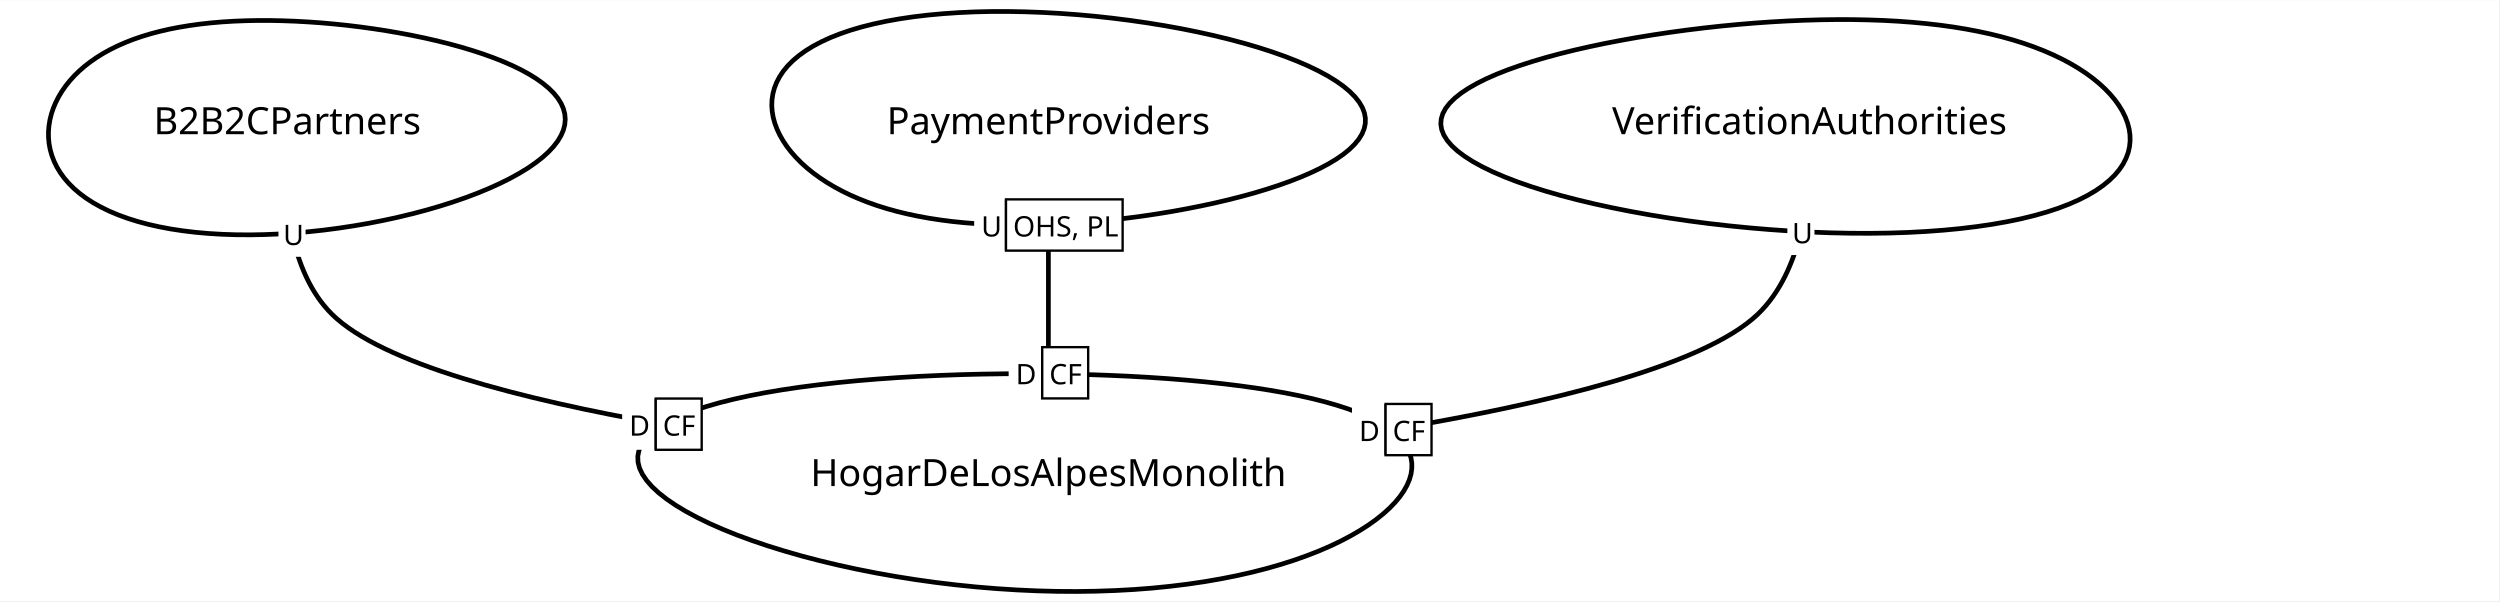
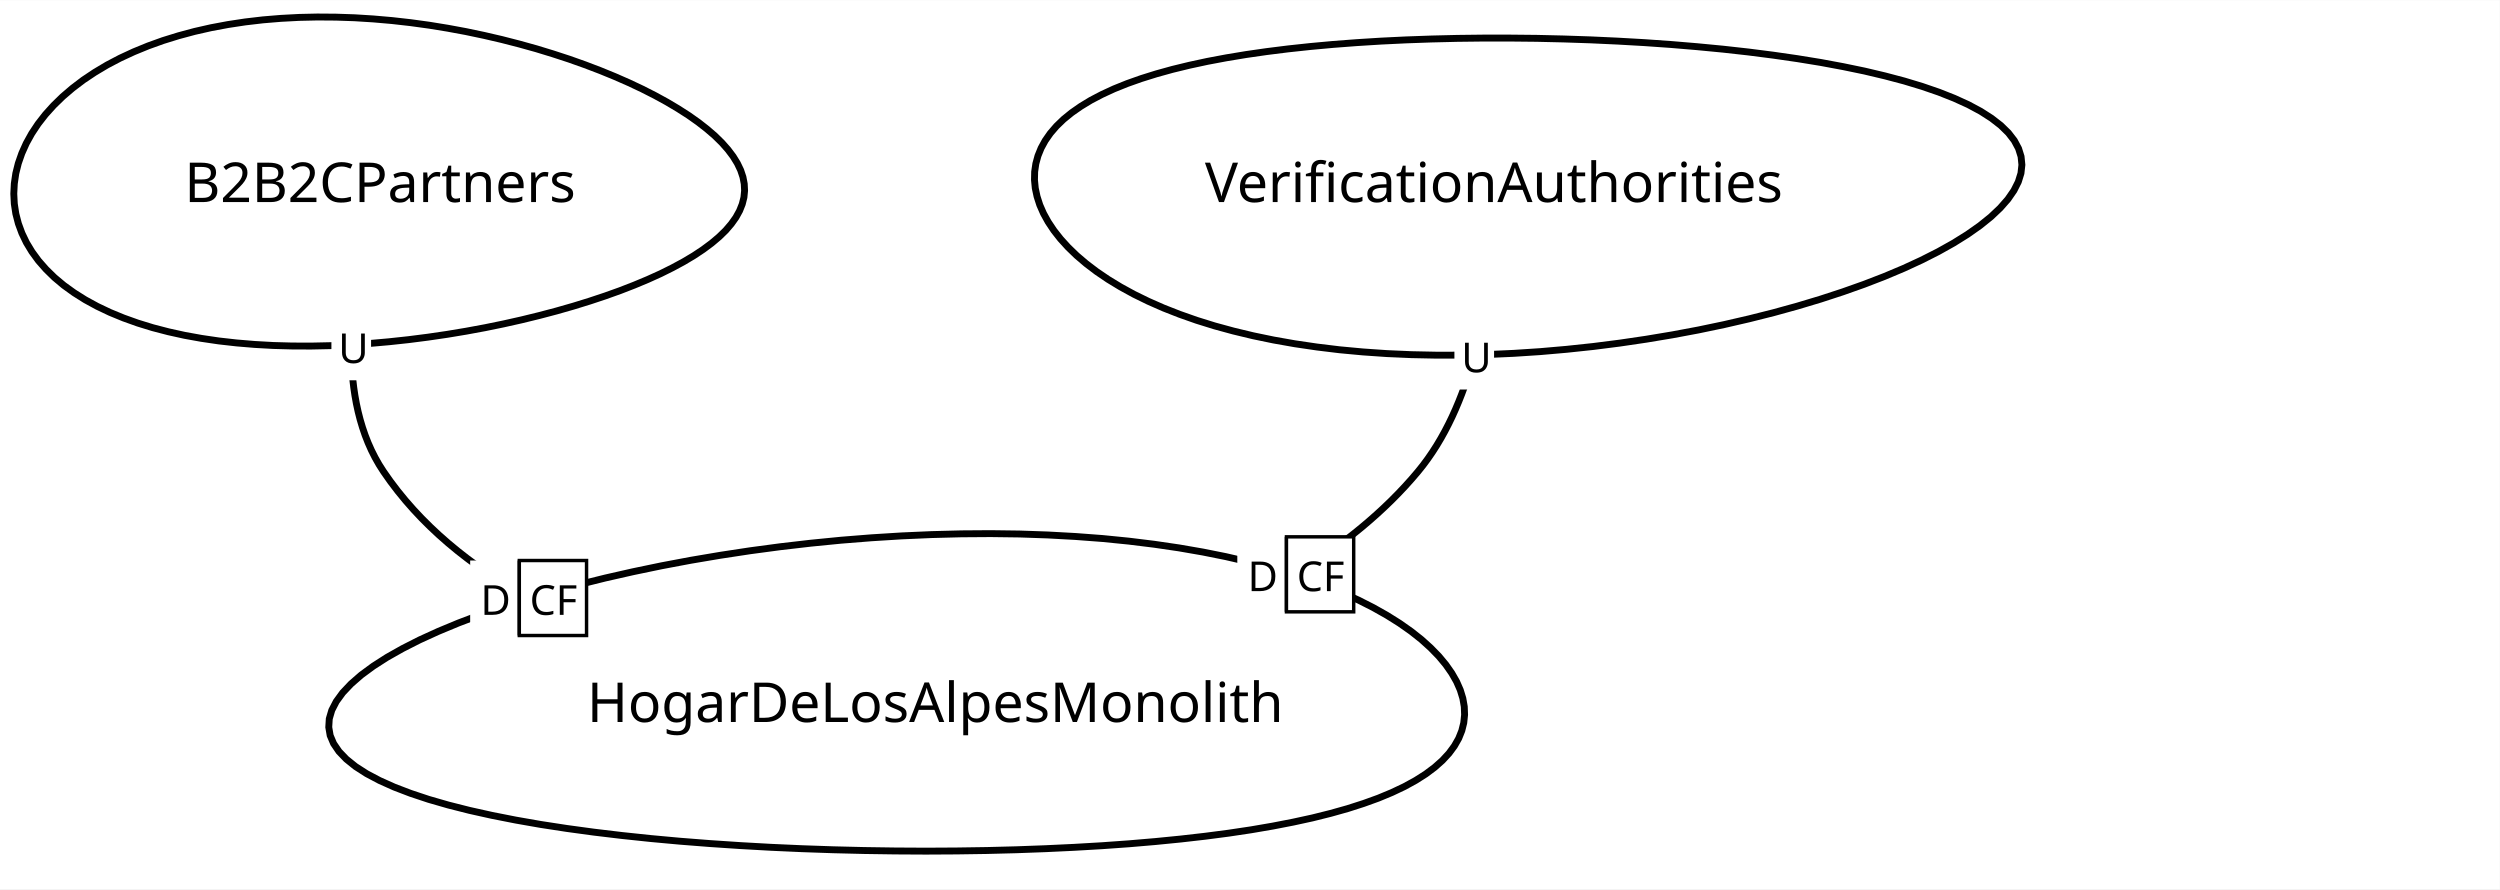
- <svg xmlns="http://www.w3.org/2000/svg" width="2000px" height="481px" viewBox="0.00 0.00 1061.00 255.00">
-   <g id="graph0" class="graph" transform="scale(1.0 1.0) rotate(0) translate(4 250.94)">
-     <polygon fill="white" stroke="none" points="-4,4 -4,-250.94 1056.55,-250.94 1056.55,4 -4,4" />
+ <svg xmlns="http://www.w3.org/2000/svg" width="2000px" height="712px" viewBox="0.00 0.00 725.00 258.00">
+   <g id="graph0" class="graph" transform="scale(1.0 1.0) rotate(0) translate(4 253.83)">
+     <polygon fill="white" stroke="none" points="-4,4 -4,-253.83 720.93,-253.83 720.93,4 -4,4" />
    <g id="node1" class="node">
-       <polygon fill="none" stroke="black" stroke-width="2" points="182.73,-163.55 188.28,-165.31 193.62,-167.15 198.72,-169.08 203.56,-171.08 208.13,-173.15 212.4,-175.27 216.36,-177.45 219.98,-179.66 223.26,-181.92 226.19,-184.2 228.74,-186.51 230.91,-188.82 232.7,-191.15 234.09,-193.48 235.09,-195.8 235.69,-198.11 235.89,-200.41 235.69,-202.68 235.1,-204.92 234.13,-207.14 232.77,-209.31 231.05,-211.44 228.96,-213.52 226.53,-215.55 223.77,-217.53 220.69,-219.45 217.3,-221.31 213.63,-223.11 209.7,-224.83 205.51,-226.49 201.1,-228.08 196.49,-229.59 191.68,-231.03 186.71,-232.39 181.59,-233.67 176.35,-234.87 171,-235.98 165.57,-237.01 160.07,-237.96 154.53,-238.81 148.96,-239.58 143.38,-240.26 137.81,-240.84 132.26,-241.33 126.75,-241.72 121.3,-242.02 115.91,-242.22 110.6,-242.33 105.37,-242.33 100.25,-242.23 95.24,-242.03 90.35,-241.73 85.58,-241.32 80.94,-240.81 76.44,-240.19 72.08,-239.47 67.87,-238.65 63.8,-237.71 59.89,-236.68 56.14,-235.54 52.54,-234.3 49.1,-232.95 45.82,-231.51 42.7,-229.96 39.75,-228.33 36.96,-226.59 34.34,-224.77 31.89,-222.87 29.6,-220.88 27.49,-218.81 25.56,-216.67 23.8,-214.46 22.22,-212.18 20.83,-209.86 19.62,-207.48 18.61,-205.06 17.79,-202.6 17.18,-200.11 16.77,-197.6 16.57,-195.08 16.59,-192.56 16.83,-190.03 17.3,-187.52 18.01,-185.03 18.95,-182.57 20.13,-180.15 21.57,-177.77 23.25,-175.45 25.19,-173.2 27.39,-171.01 29.85,-168.91 32.57,-166.89 35.55,-164.97 38.8,-163.16 42.3,-161.45 46.06,-159.86 50.07,-158.39 54.33,-157.05 58.83,-155.84 63.57,-154.77 68.52,-153.84 73.68,-153.06 79.05,-152.42 84.6,-151.93 90.31,-151.59 96.18,-151.4 102.19,-151.36 108.31,-151.47 114.53,-151.73 120.82,-152.14 127.17,-152.7 133.55,-153.39 139.93,-154.23 146.29,-155.2 152.62,-156.29 158.87,-157.52 165.04,-158.86 171.08,-160.32 176.99,-161.88 182.73,-163.55" />
-       <text xml:space="preserve" text-anchor="middle" x="117.94" y="-194.07" font-family="sans-serif" font-size="16.00">B2B2CPartners</text>
+       <polygon fill="none" stroke="black" stroke-width="2" points="0.15,-200.63 0,-197.7 0.15,-194.78 0.59,-191.89 1.33,-189.04 2.36,-186.24 3.67,-183.51 5.28,-180.85 7.17,-178.27 9.35,-175.79 11.79,-173.4 14.5,-171.13 17.48,-168.98 20.7,-166.95 24.18,-165.05 27.88,-163.29 31.81,-161.67 35.95,-160.19 40.3,-158.85 44.83,-157.67 49.54,-156.63 54.41,-155.75 59.44,-155.01 64.59,-154.43 69.87,-153.99 75.25,-153.69 80.71,-153.54 86.25,-153.52 91.85,-153.64 97.49,-153.89 103.15,-154.27 108.81,-154.77 114.47,-155.38 120.1,-156.1 125.69,-156.92 131.22,-157.84 136.68,-158.85 142.04,-159.95 147.3,-161.13 152.44,-162.39 157.44,-163.71 162.3,-165.1 166.99,-166.55 171.5,-168.05 175.83,-169.6 179.95,-171.2 183.87,-172.84 187.56,-174.51 191.02,-176.23 194.24,-177.97 197.21,-179.74 199.92,-181.54 202.37,-183.36 204.55,-185.2 206.46,-187.06 208.08,-188.95 209.43,-190.85 210.48,-192.76 211.25,-194.69 211.74,-196.64 211.93,-198.59 211.83,-200.56 211.45,-202.54 210.79,-204.52 209.84,-206.51 208.61,-208.51 207.11,-210.5 205.34,-212.5 203.3,-214.5 201,-216.48 198.46,-218.46 195.67,-220.43 192.64,-222.37 189.39,-224.3 185.92,-226.2 182.24,-228.07 178.36,-229.9 174.3,-231.68 170.05,-233.42 165.64,-235.1 161.08,-236.72 156.37,-238.26 151.53,-239.74 146.57,-241.12 141.51,-242.42 136.35,-243.62 131.12,-244.72 125.82,-245.7 120.47,-246.57 115.08,-247.31 109.66,-247.92 104.24,-248.39 98.81,-248.73 93.41,-248.91 88.03,-248.95 82.7,-248.83 77.43,-248.55 72.23,-248.12 67.11,-247.52 62.1,-246.76 57.19,-245.84 52.42,-244.76 47.78,-243.51 43.29,-242.12 38.96,-240.56 34.81,-238.86 30.84,-237.02 27.07,-235.04 23.51,-232.92 20.17,-230.69 17.06,-228.33 14.18,-225.87 11.55,-223.31 9.17,-220.67 7.05,-217.95 5.2,-215.16 3.62,-212.31 2.33,-209.43 1.31,-206.51 0.58,-203.58 0.15,-200.63" />
+       <text xml:space="preserve" text-anchor="middle" x="106.22" y="-195.28" font-family="sans-serif" font-size="16.00">B2B2CPartners</text>
    </g>
    <g id="node2" class="node">
-       <polygon fill="none" stroke="black" stroke-width="2" points="321.87,-19.35 328.92,-17.16 336.25,-15.06 343.84,-13.08 351.66,-11.21 359.68,-9.46 367.86,-7.84 376.19,-6.36 384.63,-5.02 393.15,-3.83 401.73,-2.8 410.33,-1.92 418.94,-1.21 427.52,-0.66 436.06,-0.27 444.53,-0.05 452.9,0 461.15,-0.12 469.28,-0.4 477.25,-0.84 485.04,-1.44 492.66,-2.21 500.07,-3.12 507.26,-4.18 514.23,-5.39 520.95,-6.72 527.43,-8.19 533.65,-9.78 539.6,-11.49 545.28,-13.3 550.67,-15.21 555.78,-17.21 560.6,-19.29 565.11,-21.45 569.33,-23.67 573.24,-25.94 576.84,-28.26 580.12,-30.61 583.1,-33 585.75,-35.4 588.08,-37.81 590.09,-40.23 591.77,-42.65 593.12,-45.05 594.14,-47.44 594.83,-49.8 595.17,-52.13 595.18,-54.42 594.84,-56.67 594.15,-58.88 593.12,-61.03 591.73,-63.13 589.99,-65.17 587.9,-67.15 585.45,-69.06 582.64,-70.91 579.48,-72.68 575.95,-74.39 572.07,-76.03 567.84,-77.59 563.25,-79.07 558.31,-80.48 553.03,-81.82 547.41,-83.08 541.47,-84.26 535.2,-85.36 528.62,-86.39 521.73,-87.34 514.57,-88.21 507.12,-89 499.43,-89.71 491.49,-90.34 483.33,-90.89 474.97,-91.36 466.43,-91.74 457.74,-92.05 448.92,-92.26 440,-92.39 431,-92.44 421.95,-92.39 412.88,-92.25 403.82,-92.03 394.81,-91.7 385.87,-91.29 377.03,-90.77 368.33,-90.16 359.8,-89.45 351.46,-88.64 343.36,-87.72 335.53,-86.71 327.98,-85.59 320.76,-84.37 313.9,-83.04 307.41,-81.61 301.32,-80.09 295.66,-78.46 290.46,-76.73 285.72,-74.91 281.48,-72.99 277.75,-70.99 274.54,-68.9 271.86,-66.72 269.73,-64.48 268.16,-62.16 267.14,-59.77 266.68,-57.33 266.78,-54.83 267.44,-52.29 268.66,-49.72 270.43,-47.11 272.73,-44.49 275.56,-41.86 278.91,-39.23 282.75,-36.61 287.07,-34 291.85,-31.43 297.07,-28.89 302.71,-26.41 308.73,-23.98 315.13,-21.63 321.87,-19.35" />
-       <text xml:space="preserve" text-anchor="middle" x="440.94" y="-44.73" font-family="sans-serif" font-size="16.00">HogarDeLosAlpesMonolith</text>
+       <polygon fill="none" stroke="black" stroke-width="2" points="135.2,-75.58 128.95,-73.21 123.11,-70.78 117.69,-68.31 112.73,-65.79 108.23,-63.25 104.24,-60.69 100.75,-58.12 97.8,-55.55 95.38,-52.99 93.52,-50.44 92.22,-47.92 91.49,-45.44 91.34,-42.99 91.75,-40.59 92.74,-38.25 94.3,-35.96 96.43,-33.74 99.1,-31.59 102.32,-29.52 106.08,-27.53 110.34,-25.62 115.1,-23.8 120.33,-22.06 126.02,-20.42 132.14,-18.87 138.66,-17.42 145.55,-16.06 152.8,-14.79 160.36,-13.63 168.21,-12.56 176.32,-11.59 184.65,-10.71 193.17,-9.93 201.86,-9.25 210.68,-8.66 219.59,-8.16 228.57,-7.76 237.58,-7.45 246.59,-7.23 255.58,-7.1 264.52,-7.05 273.37,-7.1 282.12,-7.23 290.73,-7.45 299.18,-7.76 307.46,-8.15 315.54,-8.62 323.4,-9.18 331.02,-9.83 338.39,-10.56 345.49,-11.37 352.31,-12.26 358.85,-13.24 365.08,-14.31 371,-15.46 376.6,-16.68 381.88,-18 386.83,-19.39 391.44,-20.87 395.73,-22.42 399.67,-24.06 403.28,-25.77 406.54,-27.56 409.47,-29.42 412.05,-31.35 414.3,-33.35 416.21,-35.42 417.78,-37.55 419.02,-39.73 419.92,-41.97 420.49,-44.26 420.73,-46.59 420.64,-48.96 420.22,-51.36 419.48,-53.78 418.41,-56.22 417.01,-58.67 415.29,-61.13 413.25,-63.58 410.88,-66.01 408.2,-68.43 405.19,-70.81 401.86,-73.15 398.21,-75.44 394.24,-77.68 389.96,-79.85 385.37,-81.95 380.47,-83.96 375.26,-85.87 369.75,-87.69 363.95,-89.4 357.86,-90.99 351.48,-92.46 344.84,-93.79 337.92,-94.99 330.76,-96.04 323.36,-96.95 315.73,-97.71 307.89,-98.3 299.86,-98.74 291.66,-99.02 283.29,-99.13 274.79,-99.07 266.18,-98.85 257.48,-98.47 248.71,-97.92 239.91,-97.22 231.09,-96.35 222.29,-95.33 213.54,-94.16 204.86,-92.84 196.29,-91.39 187.85,-89.8 179.58,-88.08 171.51,-86.25 163.67,-84.3 156.08,-82.25 148.79,-80.11 141.82,-77.88 135.2,-75.58" />
+       <text xml:space="preserve" text-anchor="middle" x="267.22" y="-44.49" font-family="sans-serif" font-size="16.00">HogarDeLosAlpesMonolith</text>
    </g>
    <g id="edge1" class="edge">
-       <path fill="none" stroke="black" stroke-width="2" d="M119.93,-151.92C122.65,-139.33 127.73,-126.68 136.94,-117.61 158.02,-96.85 216.69,-81.63 276.93,-71" />
-       <text xml:space="preserve" text-anchor="middle" x="286.94" y="-121.96" font-family="sans-serif" font-size="12.00">                                                                                </text>
-       <polygon fill="white" stroke="none" points="260.05,-60.13 260.05,-81.88 274.3,-81.88 274.3,-60.13 260.05,-60.13" />
-       <polyline fill="none" stroke="black" points="274.3,-60.13 274.3,-81.88" />
-       <text xml:space="preserve" text-anchor="start" x="263.05" y="-66.13" font-family="sans-serif" font-size="12.00">D</text>
-       <polygon fill="white" stroke="none" points="274.3,-60.13 274.3,-81.88 293.8,-81.88 293.8,-60.13 274.3,-60.13" />
-       <polygon fill="none" stroke="black" points="274.3,-60.13 274.3,-81.88 293.8,-81.88 293.8,-60.13 274.3,-60.13" />
-       <text xml:space="preserve" text-anchor="start" x="277.3" y="-66.13" font-family="sans-serif" font-size="12.00">CF</text>
-       <polygon fill="white" stroke="none" points="114.18,-142.04 114.18,-161.79 125.68,-161.79 125.68,-142.04 114.18,-142.04" />
-       <text xml:space="preserve" text-anchor="start" x="116.18" y="-147.04" font-family="sans-serif" font-size="12.00">U</text>
+       <path fill="none" stroke="black" stroke-width="2" d="M97.86,-153.47C97.82,-140.8 100.11,-127.65 107.22,-117.13 117.75,-101.55 132.68,-89.61 149.22,-80.46" />
+       <text xml:space="preserve" text-anchor="middle" x="257.22" y="-121.48" font-family="sans-serif" font-size="12.00">                                                                                </text>
+       <polygon fill="white" stroke="none" points="132.35,-69.58 132.35,-91.33 146.6,-91.33 146.6,-69.58 132.35,-69.58" />
+       <polyline fill="none" stroke="black" points="146.6,-69.58 146.6,-91.33" />
+       <text xml:space="preserve" text-anchor="start" x="135.35" y="-75.58" font-family="sans-serif" font-size="12.00">D</text>
+       <polygon fill="white" stroke="none" points="146.6,-69.58 146.6,-91.33 166.1,-91.33 166.1,-69.58 146.6,-69.58" />
+       <polygon fill="none" stroke="black" points="146.6,-69.58 146.6,-91.33 166.1,-91.33 166.1,-69.58 146.6,-69.58" />
+       <text xml:space="preserve" text-anchor="start" x="149.6" y="-75.58" font-family="sans-serif" font-size="12.00">CF</text>
+       <polygon fill="white" stroke="none" points="92.11,-143.6 92.11,-163.35 103.61,-163.35 103.61,-143.6 92.11,-143.6" />
+       <text xml:space="preserve" text-anchor="start" x="94.11" y="-148.6" font-family="sans-serif" font-size="12.00">U</text>
    </g>
    <g id="node3" class="node">
-       <polygon fill="none" stroke="black" stroke-width="2" points="483.02,-241.3 475.65,-242.36 468.21,-243.3 460.73,-244.12 453.24,-244.8 445.77,-245.34 438.34,-245.75 430.99,-246.02 423.74,-246.15 416.61,-246.14 409.64,-245.98 402.84,-245.67 396.23,-245.22 389.85,-244.63 383.69,-243.9 377.79,-243.03 372.15,-242.02 366.8,-240.87 361.73,-239.6 356.97,-238.2 352.52,-236.68 348.38,-235.04 344.56,-233.29 341.07,-231.44 337.9,-229.49 335.06,-227.44 332.54,-225.32 330.34,-223.12 328.46,-220.85 326.9,-218.52 325.64,-216.13 324.68,-213.71 324.02,-211.25 323.64,-208.76 323.54,-206.25 323.72,-203.73 324.15,-201.21 324.84,-198.7 325.77,-196.2 326.94,-193.72 328.34,-191.28 329.95,-188.87 331.78,-186.51 333.82,-184.2 336.05,-181.94 338.48,-179.75 341.1,-177.63 343.9,-175.59 346.87,-173.63 350.02,-171.75 353.34,-169.96 356.82,-168.26 360.47,-166.67 364.28,-165.17 368.25,-163.77 372.38,-162.48 376.66,-161.29 381.09,-160.22 385.67,-159.25 390.39,-158.39 395.26,-157.65 400.27,-157.01 405.42,-156.49 410.7,-156.08 416.1,-155.77 421.62,-155.58 427.26,-155.5 433,-155.52 438.83,-155.65 444.75,-155.88 450.75,-156.22 456.8,-156.66 462.91,-157.2 469.04,-157.83 475.2,-158.57 481.35,-159.39 487.49,-160.31 493.59,-161.32 499.63,-162.42 505.6,-163.6 511.47,-164.86 517.22,-166.21 522.83,-167.63 528.28,-169.13 533.53,-170.71 538.58,-172.35 543.39,-174.06 547.94,-175.83 552.22,-177.67 556.2,-179.56 559.85,-181.51 563.17,-183.51 566.12,-185.55 568.7,-187.64 570.88,-189.77 572.66,-191.94 574.02,-194.13 574.94,-196.35 575.43,-198.59 575.47,-200.85 575.05,-203.12 574.18,-205.39 572.85,-207.66 571.06,-209.93 568.83,-212.18 566.15,-214.42 563.03,-216.63 559.49,-218.81 555.53,-220.95 551.18,-223.05 546.44,-225.09 541.35,-227.08 535.91,-229 530.15,-230.86 524.09,-232.63 517.76,-234.32 511.19,-235.92 504.4,-237.42 497.42,-238.83 490.29,-240.12 483.02,-241.3" />
-       <text xml:space="preserve" text-anchor="middle" x="440.94" y="-194.07" font-family="sans-serif" font-size="16.00">PaymentProviders</text>
+       <polygon fill="none" stroke="black" stroke-width="2" points="542.47,-173.7 548.03,-176.04 553.23,-178.44 558.07,-180.89 562.52,-183.38 566.56,-185.9 570.17,-188.44 573.34,-190.99 576.05,-193.55 578.29,-196.1 580.04,-198.63 581.31,-201.15 582.08,-203.63 582.35,-206.07 582.11,-208.48 581.38,-210.82 580.15,-213.12 578.43,-215.35 576.22,-217.51 573.54,-219.59 570.39,-221.61 566.79,-223.54 562.75,-225.38 558.3,-227.14 553.45,-228.81 548.23,-230.39 542.64,-231.87 536.73,-233.27 530.5,-234.56 524,-235.77 517.24,-236.87 510.25,-237.88 503.06,-238.8 495.7,-239.62 488.19,-240.34 480.57,-240.98 472.85,-241.52 465.08,-241.96 457.27,-242.32 449.45,-242.58 441.65,-242.76 433.89,-242.84 426.2,-242.84 418.59,-242.75 411.1,-242.57 403.74,-242.31 396.53,-241.96 389.49,-241.52 382.63,-241 375.98,-240.39 369.54,-239.7 363.32,-238.92 357.35,-238.06 351.62,-237.11 346.15,-236.08 340.95,-234.96 336.02,-233.76 331.36,-232.47 326.98,-231.1 322.89,-229.65 319.09,-228.12 315.58,-226.5 312.35,-224.81 309.42,-223.03 306.78,-221.19 304.42,-219.27 302.36,-217.28 300.59,-215.22 299.11,-213.1 297.92,-210.92 297.01,-208.68 296.39,-206.4 296.05,-204.07 296,-201.7 296.23,-199.3 296.75,-196.88 297.54,-194.43 298.62,-191.97 299.98,-189.51 301.62,-187.05 303.55,-184.6 305.75,-182.18 308.23,-179.78 311,-177.42 314.04,-175.11 317.36,-172.86 320.96,-170.67 324.83,-168.55 328.98,-166.52 333.4,-164.57 338.09,-162.73 343.03,-160.99 348.24,-159.37 353.7,-157.88 359.4,-156.51 365.33,-155.28 371.5,-154.19 377.88,-153.25 384.46,-152.45 391.23,-151.82 398.19,-151.34 405.3,-151.03 412.56,-150.88 419.94,-150.89 427.44,-151.07 435.01,-151.41 442.66,-151.91 450.34,-152.58 458.05,-153.4 465.75,-154.38 473.41,-155.51 481.02,-156.78 488.55,-158.19 495.96,-159.74 503.24,-161.42 510.35,-163.21 517.27,-165.12 523.96,-167.13 530.41,-169.24 536.59,-171.43 542.47,-173.7" />
+       <text xml:space="preserve" text-anchor="middle" x="429.22" y="-195.28" font-family="sans-serif" font-size="16.00">VerificationAuthorities</text>
    </g>
    <g id="edge2" class="edge">
-       <path fill="none" stroke="black" stroke-width="2" d="M440.94,-155.53C440.94,-135.81 440.94,-112.46 440.94,-92.82" />
-       <text xml:space="preserve" text-anchor="middle" x="590.94" y="-121.96" font-family="sans-serif" font-size="12.00">                                                                                </text>
-       <polygon fill="white" stroke="none" points="424.07,-81.94 424.07,-103.69 438.32,-103.69 438.32,-81.94 424.07,-81.94" />
-       <polyline fill="none" stroke="black" points="438.32,-81.94 438.32,-103.69" />
-       <text xml:space="preserve" text-anchor="start" x="427.07" y="-87.94" font-family="sans-serif" font-size="12.00">D</text>
-       <polygon fill="white" stroke="none" points="438.32,-81.94 438.32,-103.69 457.82,-103.69 457.82,-81.94 438.32,-81.94" />
-       <polygon fill="none" stroke="black" points="438.32,-81.94 438.32,-103.69 457.82,-103.69 457.82,-81.94 438.32,-81.94" />
-       <text xml:space="preserve" text-anchor="start" x="441.32" y="-87.94" font-family="sans-serif" font-size="12.00">CF</text>
-       <polygon fill="white" stroke="none" points="409.44,-144.66 409.44,-166.41 422.94,-166.41 422.94,-144.66 409.44,-144.66" />
-       <polyline fill="none" stroke="black" points="422.94,-144.66 422.94,-166.41" />
-       <text xml:space="preserve" text-anchor="start" x="412.44" y="-150.66" font-family="sans-serif" font-size="12.00">U</text>
-       <polygon fill="white" stroke="none" points="422.94,-144.66 422.94,-166.41 472.44,-166.41 472.44,-144.66 422.94,-144.66" />
-       <polygon fill="none" stroke="black" points="422.94,-144.66 422.94,-166.41 472.44,-166.41 472.44,-144.66 422.94,-144.66" />
-       <text xml:space="preserve" text-anchor="start" x="425.94" y="-150.66" font-family="sans-serif" font-size="12.00">OHS, PL</text>
-     </g>
-     <g id="node4" class="node">
-       <polygon fill="none" stroke="black" stroke-width="2" points="712.73,-157.27 721.24,-156.16 729.83,-155.18 738.48,-154.32 747.15,-153.59 755.81,-152.99 764.42,-152.53 772.95,-152.22 781.38,-152.04 789.66,-152.01 797.77,-152.12 805.7,-152.38 813.4,-152.79 820.85,-153.34 828.05,-154.03 834.96,-154.87 841.56,-155.84 847.85,-156.95 853.81,-158.19 859.42,-159.56 864.68,-161.05 869.58,-162.66 874.11,-164.39 878.27,-166.22 882.06,-168.15 885.48,-170.17 888.52,-172.28 891.2,-174.47 893.51,-176.72 895.45,-179.04 897.05,-181.42 898.29,-183.84 899.2,-186.29 899.77,-188.78 900.02,-191.29 899.96,-193.8 899.59,-196.33 898.93,-198.84 897.98,-201.35 896.76,-203.83 895.26,-206.29 893.52,-208.7 891.52,-211.08 889.28,-213.4 886.8,-215.67 884.1,-217.88 881.18,-220.01 878.04,-222.07 874.68,-224.06 871.13,-225.95 867.37,-227.76 863.41,-229.48 859.25,-231.1 854.91,-232.63 850.37,-234.05 845.64,-235.37 840.74,-236.58 835.64,-237.68 830.37,-238.68 824.93,-239.57 819.31,-240.35 813.52,-241.01 807.56,-241.57 801.45,-242.02 795.19,-242.36 788.78,-242.58 782.23,-242.71 775.56,-242.72 768.77,-242.63 761.88,-242.43 754.89,-242.14 747.83,-241.74 740.7,-241.24 733.54,-240.64 726.34,-239.95 719.14,-239.16 711.96,-238.28 704.81,-237.31 697.73,-236.25 690.72,-235.11 683.83,-233.88 677.07,-232.58 670.48,-231.19 664.07,-229.73 657.87,-228.19 651.92,-226.58 646.23,-224.9 640.84,-223.15 635.77,-221.35 631.04,-219.48 626.69,-217.56 622.73,-215.58 619.18,-213.55 616.07,-211.48 613.41,-209.36 611.23,-207.21 609.53,-205.03 608.33,-202.81 607.65,-200.57 607.48,-198.32 607.84,-196.05 608.73,-193.77 610.15,-191.49 612.1,-189.21 614.58,-186.94 617.57,-184.69 621.07,-182.46 625.07,-180.26 629.55,-178.09 634.5,-175.97 639.89,-173.89 645.71,-171.87 651.93,-169.91 658.52,-168.02 665.47,-166.21 672.73,-164.48 680.28,-162.84 688.09,-161.29 696.12,-159.84 704.35,-158.5 712.73,-157.27" />
-       <text xml:space="preserve" text-anchor="middle" x="763.94" y="-194.07" font-family="sans-serif" font-size="16.00">VerificationAuthorities</text>
-     </g>
-     <g id="edge3" class="edge">
-       <path fill="none" stroke="black" stroke-width="2" d="M760.31,-152.66C757.15,-139.8 751.6,-126.81 741.94,-117.61 718.79,-95.55 651.66,-79.53 586.66,-68.71" />
-       <text xml:space="preserve" text-anchor="middle" x="902.55" y="-121.96" font-family="sans-serif" font-size="12.00">                                                                                </text>
-       <polygon fill="white" stroke="none" points="569.79,-57.84 569.79,-79.59 584.04,-79.59 584.04,-57.84 569.79,-57.84" />
-       <polyline fill="none" stroke="black" points="584.04,-57.84 584.04,-79.59" />
-       <text xml:space="preserve" text-anchor="start" x="572.79" y="-63.84" font-family="sans-serif" font-size="12.00">D</text>
-       <polygon fill="white" stroke="none" points="584.04,-57.84 584.04,-79.59 603.54,-79.59 603.54,-57.84 584.04,-57.84" />
-       <polygon fill="none" stroke="black" points="584.04,-57.84 584.04,-79.59 603.54,-79.59 603.54,-57.84 584.04,-57.84" />
-       <text xml:space="preserve" text-anchor="start" x="587.04" y="-63.84" font-family="sans-serif" font-size="12.00">CF</text>
-       <polygon fill="white" stroke="none" points="754.56,-142.79 754.56,-162.54 766.06,-162.54 766.06,-142.79 754.56,-142.79" />
-       <text xml:space="preserve" text-anchor="start" x="756.56" y="-147.79" font-family="sans-serif" font-size="12.00">U</text>
+       <path fill="none" stroke="black" stroke-width="2" d="M423.53,-150.8C420.26,-138.8 415.16,-126.67 407.22,-117.13 397.41,-105.34 385.02,-95.5 371.7,-87.32" />
+       <text xml:space="preserve" text-anchor="middle" x="566.93" y="-121.48" font-family="sans-serif" font-size="12.00">                                                                                </text>
+       <polygon fill="white" stroke="none" points="354.82,-76.45 354.82,-98.2 369.07,-98.2 369.07,-76.45 354.82,-76.45" />
+       <polyline fill="none" stroke="black" points="369.07,-76.45 369.07,-98.2" />
+       <text xml:space="preserve" text-anchor="start" x="357.82" y="-82.45" font-family="sans-serif" font-size="12.00">D</text>
+       <polygon fill="white" stroke="none" points="369.07,-76.45 369.07,-98.2 388.57,-98.2 388.57,-76.45 369.07,-76.45" />
+       <polygon fill="none" stroke="black" points="369.07,-76.45 369.07,-98.2 388.57,-98.2 388.57,-76.45 369.07,-76.45" />
+       <text xml:space="preserve" text-anchor="start" x="372.07" y="-82.45" font-family="sans-serif" font-size="12.00">CF</text>
+       <polygon fill="white" stroke="none" points="417.78,-140.92 417.78,-160.67 429.28,-160.67 429.28,-140.92 417.78,-140.92" />
+       <text xml:space="preserve" text-anchor="start" x="419.78" y="-145.92" font-family="sans-serif" font-size="12.00">U</text>
    </g>
  </g>
</svg>
